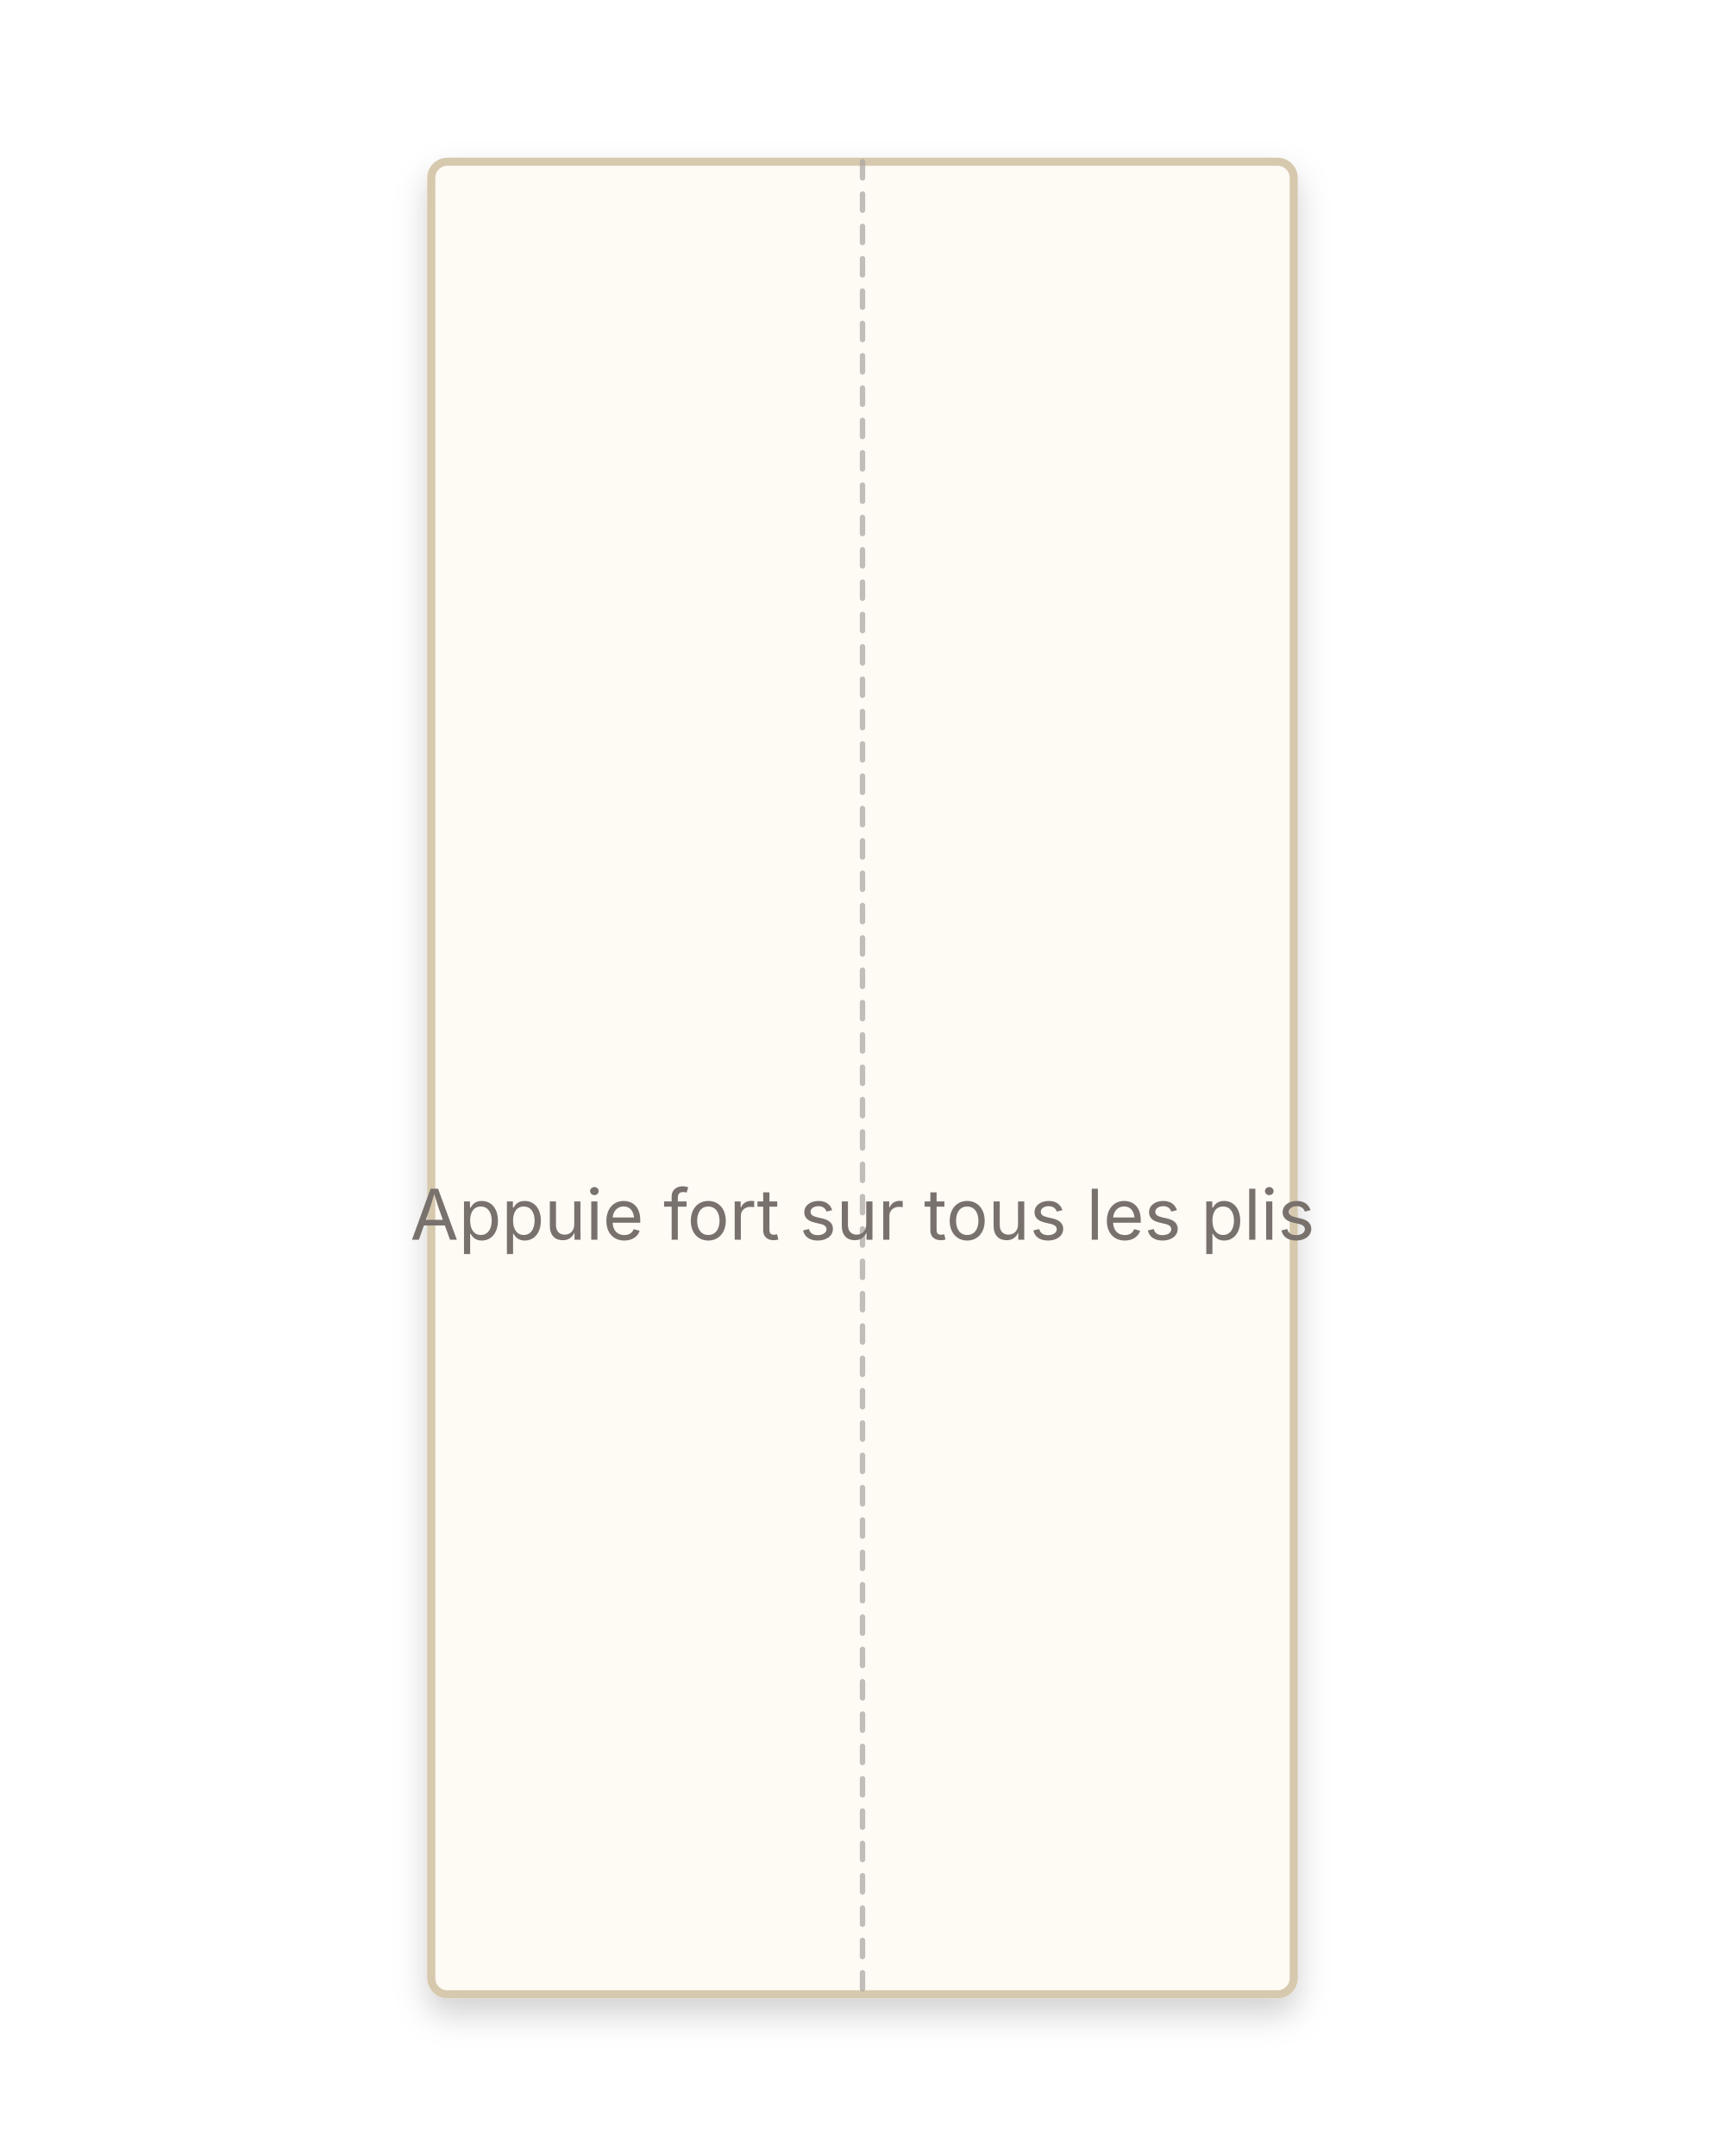
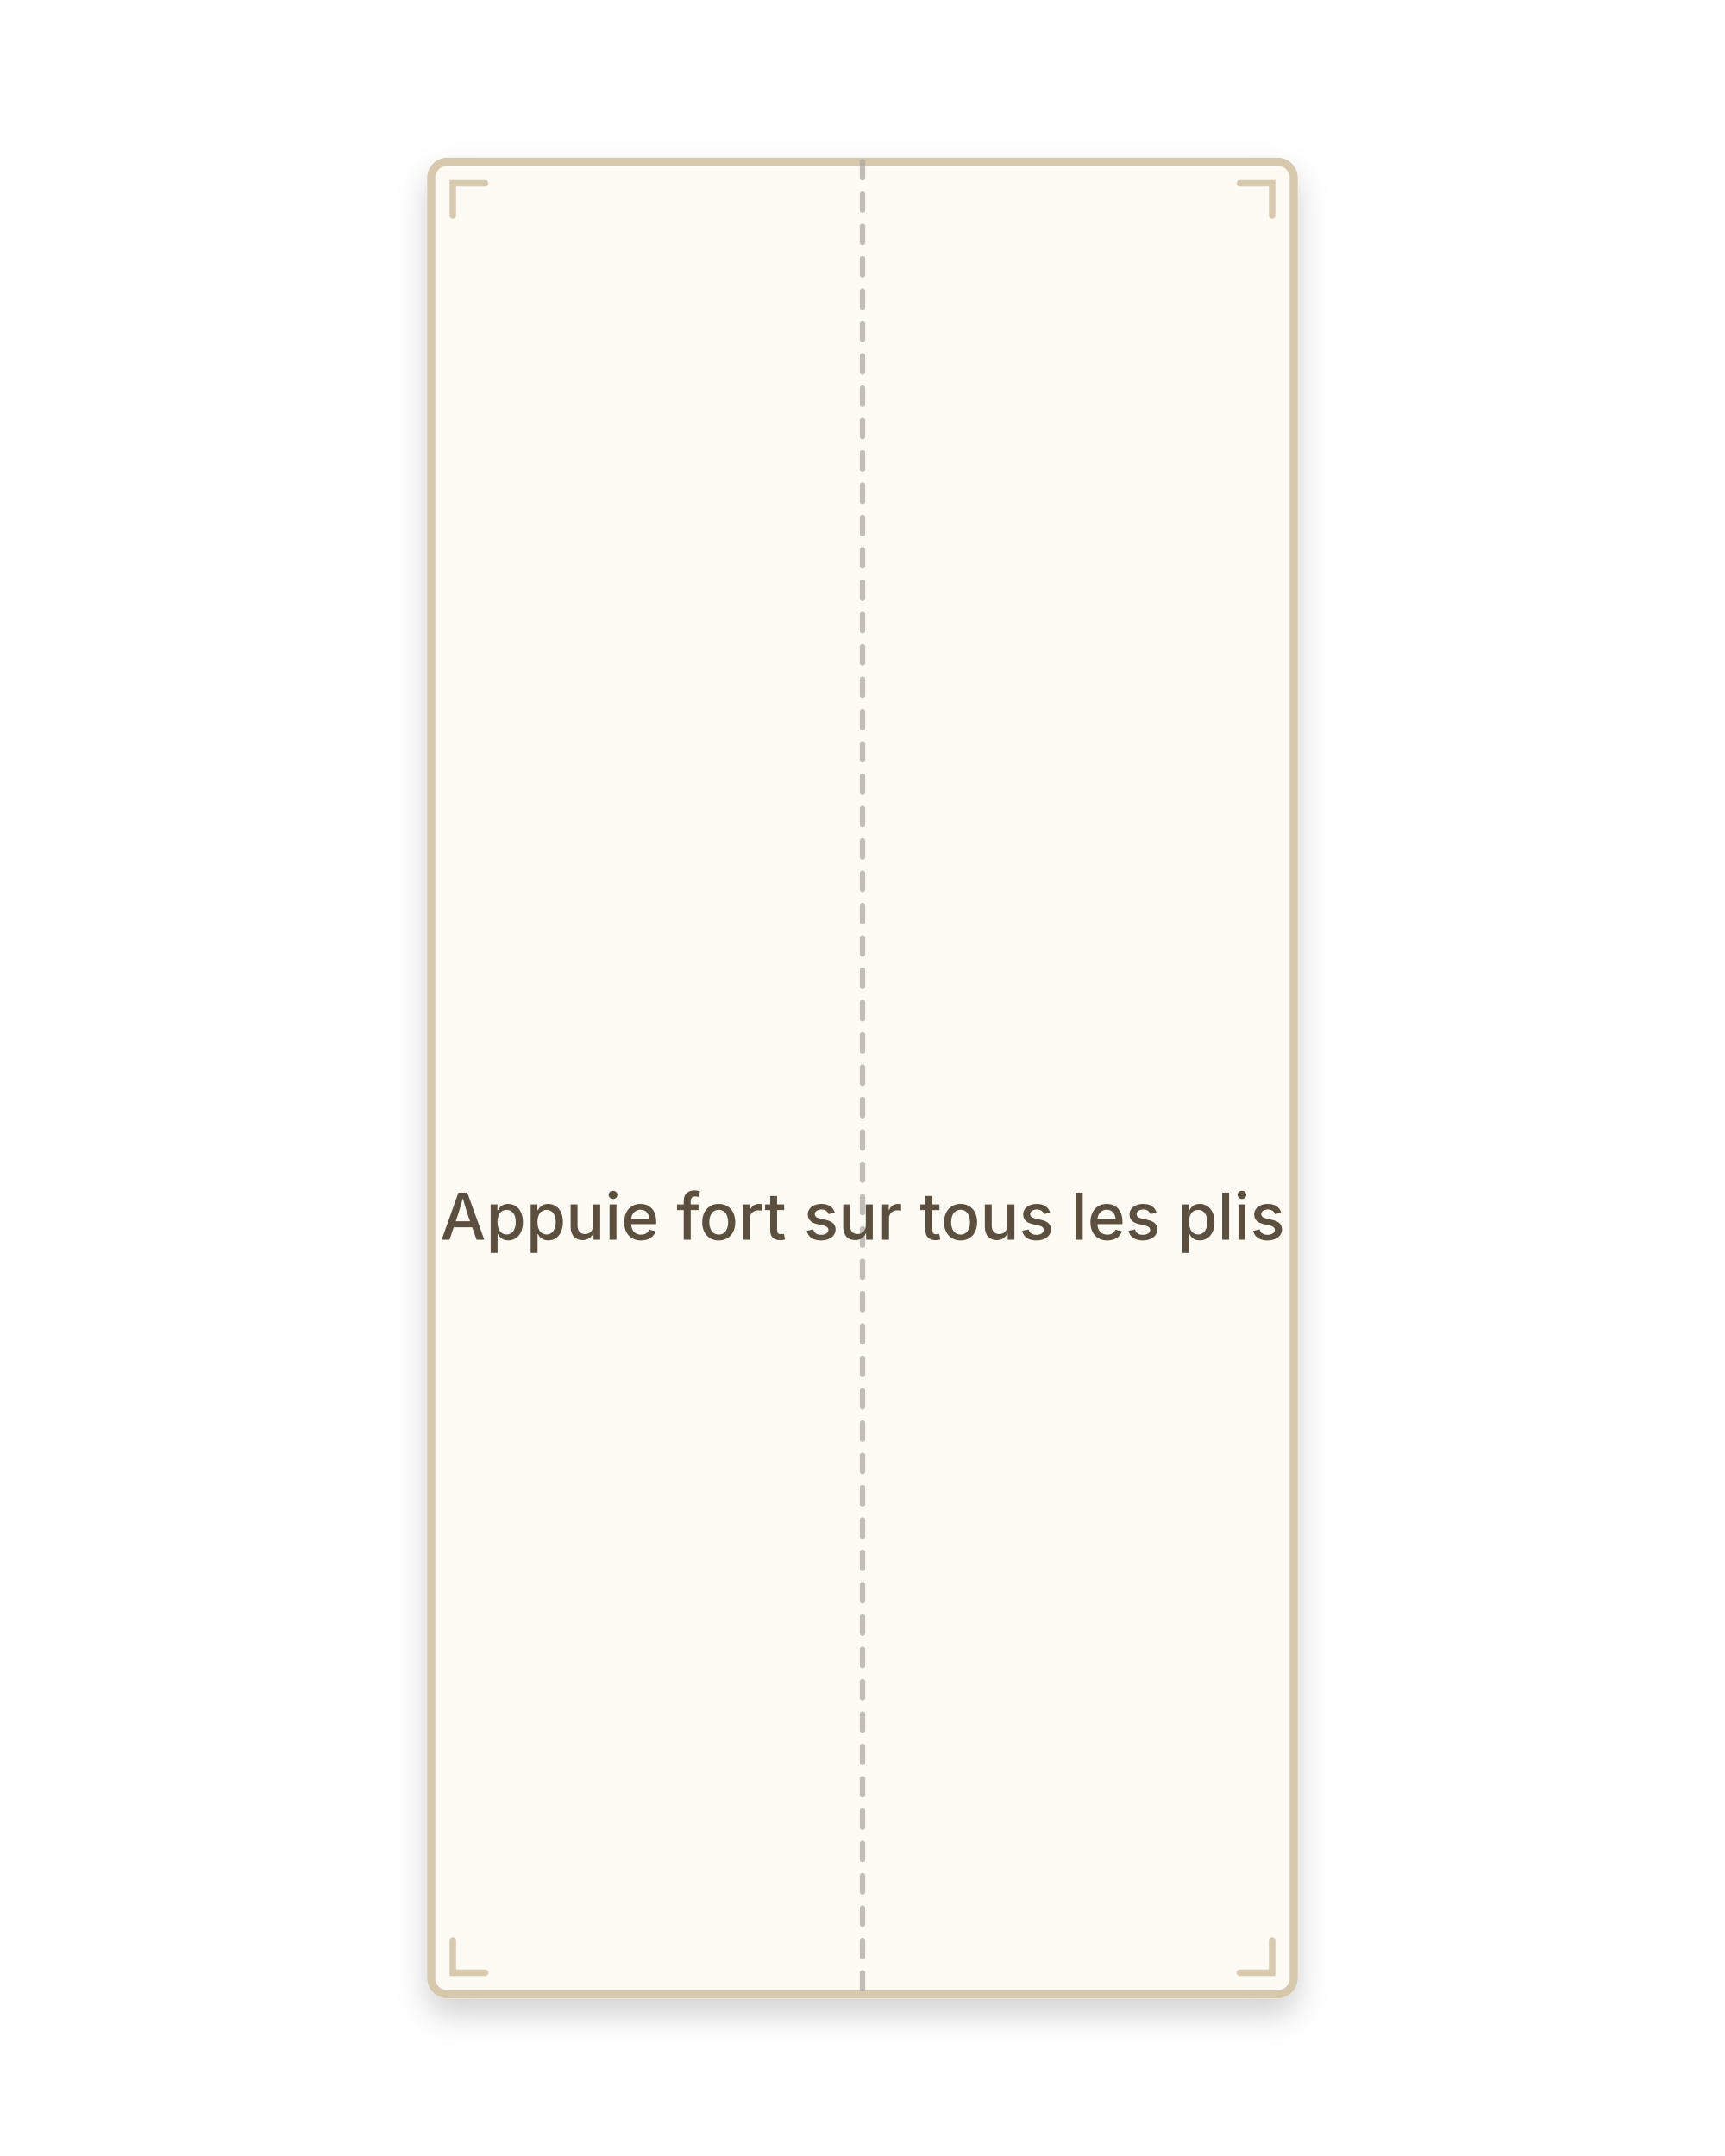
- <svg xmlns="http://www.w3.org/2000/svg" viewBox="0 0 320 400" fill="none" font-family="system-ui, -apple-system, sans-serif">
+ <svg xmlns="http://www.w3.org/2000/svg" viewBox="0 0 320 400" fill="none" font-family="system-ui,-apple-system,sans-serif">
  <defs>
    <filter id="ps" x="-10%" y="-10%" width="120%" height="120%">
      <feGaussianBlur in="SourceAlpha" stdDeviation="3" />
      <feOffset dx="0" dy="3" />
      <feComponentTransfer>
        <feFuncA type="linear" slope="0.18" />
      </feComponentTransfer>
      <feMerge>
        <feMergeNode />
        <feMergeNode in="SourceGraphic" />
      </feMerge>
    </filter>
    <marker id="arr" viewBox="0 0 10 10" refX="8" refY="5" markerWidth="6" markerHeight="6" orient="auto-start-reverse">
      <path d="M 0 0 L 10 5 L 0 10 z" fill="#6366f1" />
    </marker>
    <marker id="arrT" viewBox="0 0 10 10" refX="8" refY="5" markerWidth="6" markerHeight="6" orient="auto-start-reverse">
      <path d="M 0 0 L 10 5 L 0 10 z" fill="#14b8a6" />
    </marker>
    <linearGradient id="foldTri" x1="0" y1="0" x2="1" y2="1">
      <stop offset="0" stop-color="#fff7ed" />
      <stop offset="1" stop-color="#fed7aa" stop-opacity="0.7" />
    </linearGradient>
  </defs>
  <rect x="80" y="30" width="160" height="340" rx="3" fill="#fefaf4" stroke="#d6c9ae" stroke-width="1.5" filter="url(#ps)" />
+   <path d="M84 40 L84 34 L90 34" stroke="#d6c9ae" stroke-width="1.2" stroke-linecap="round" />
+   <path d="M230 34 L236 34 L236 40" stroke="#d6c9ae" stroke-width="1.2" stroke-linecap="round" />
+   <path d="M84 360 L84 366 L90 366" stroke="#d6c9ae" stroke-width="1.2" stroke-linecap="round" />
+   <path d="M230 366 L236 366 L236 360" stroke="#d6c9ae" stroke-width="1.2" stroke-linecap="round" />
  <line x1="160" y1="30" x2="160" y2="370" stroke="#a8a29e" stroke-width="1" stroke-dasharray="3 3" stroke-linecap="round" opacity="0.7" />
  <text x="160" y="150" text-anchor="middle" font-size="60">✋</text>
-   <text x="160" y="230" text-anchor="middle" font-size="13" fill="#78716c">Appuie fort sur tous les plis</text>
+   <text x="160" y="230" text-anchor="middle" font-size="12" fill="#5b5040" font-weight="500">Appuie fort sur tous les plis</text>
</svg>
